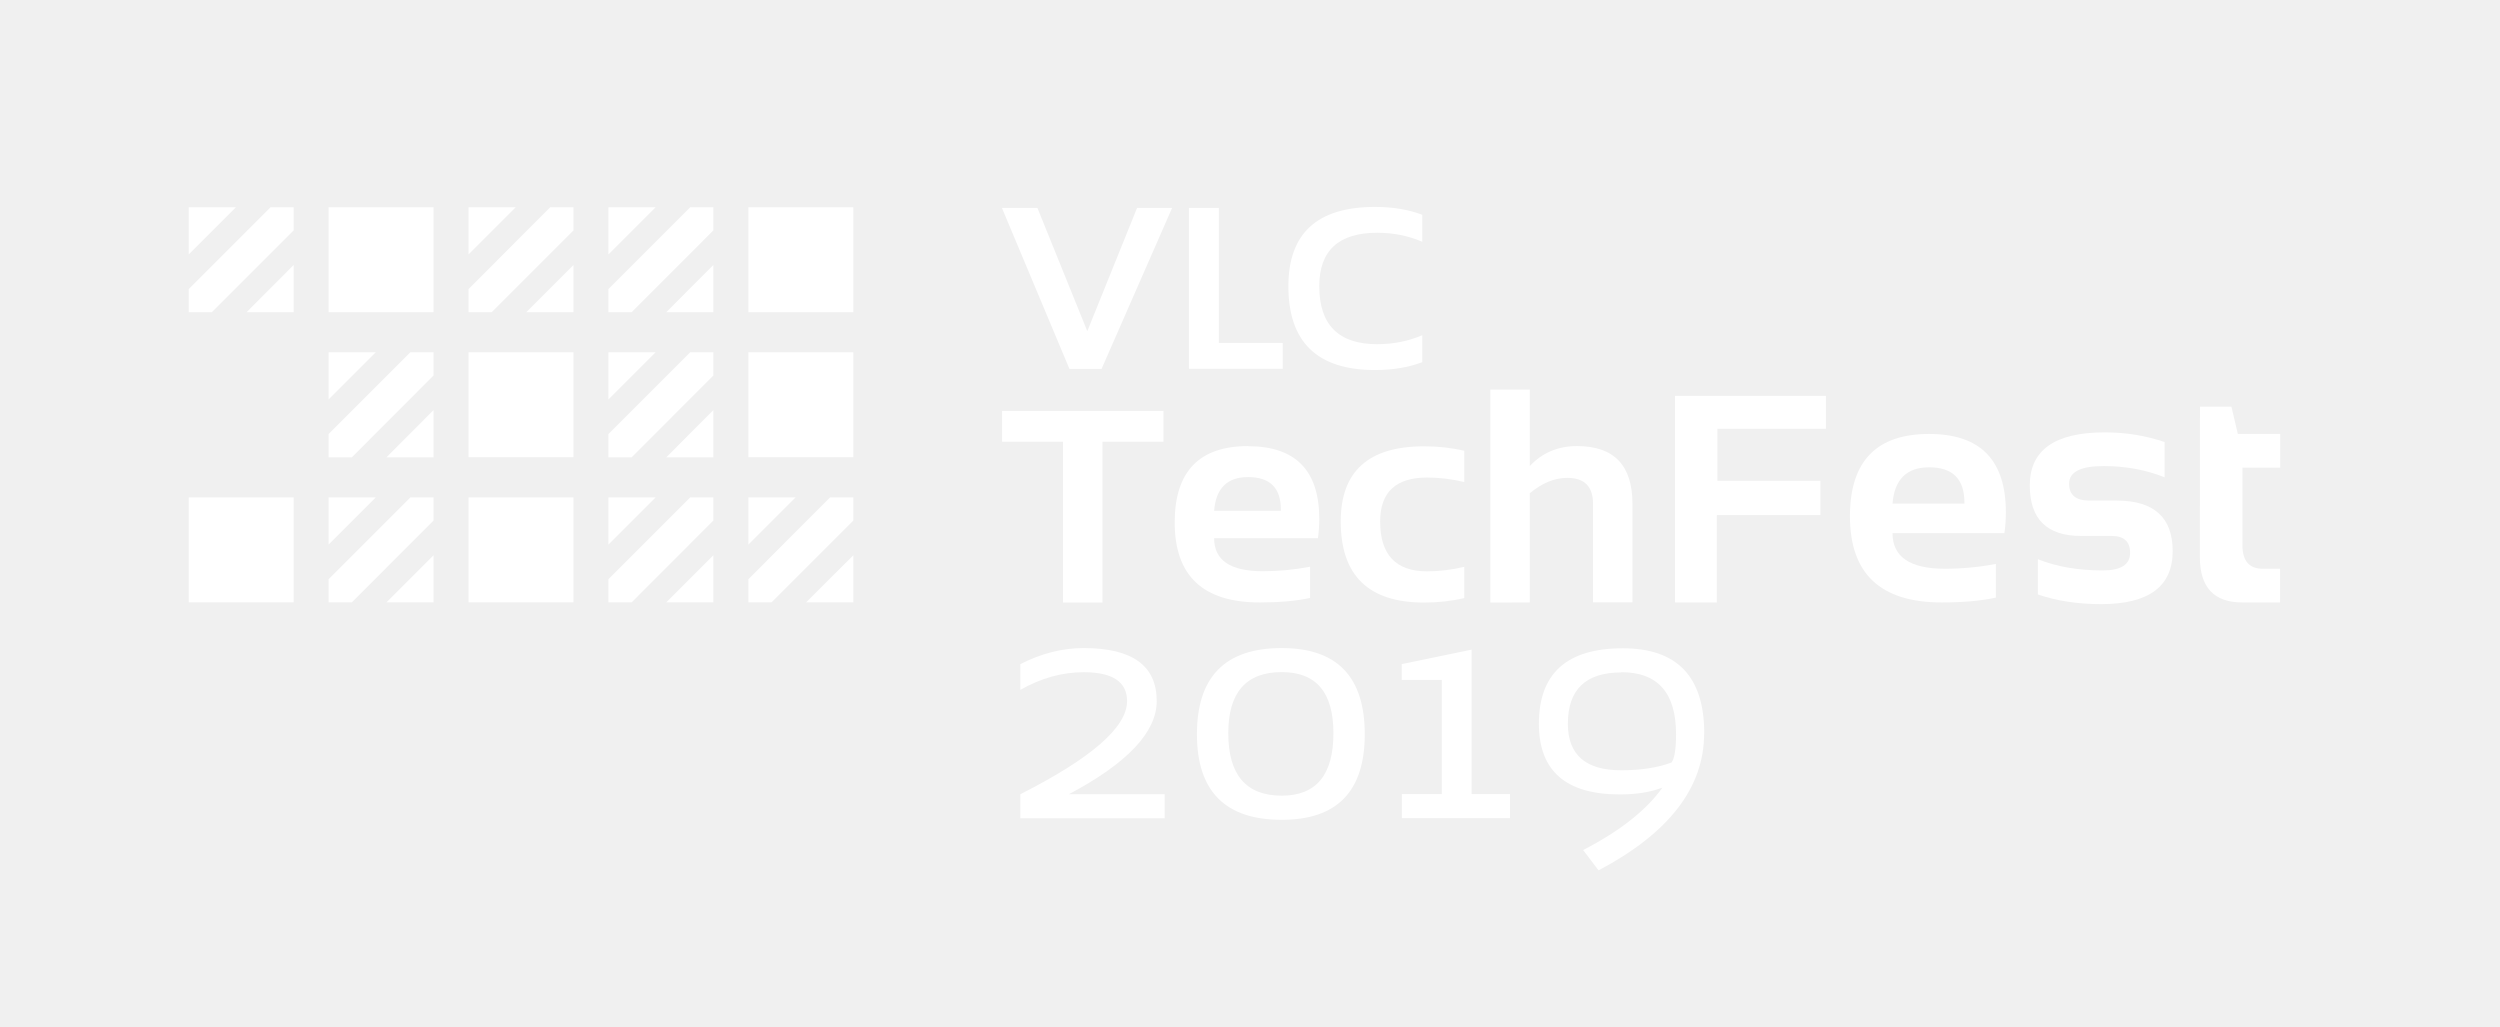
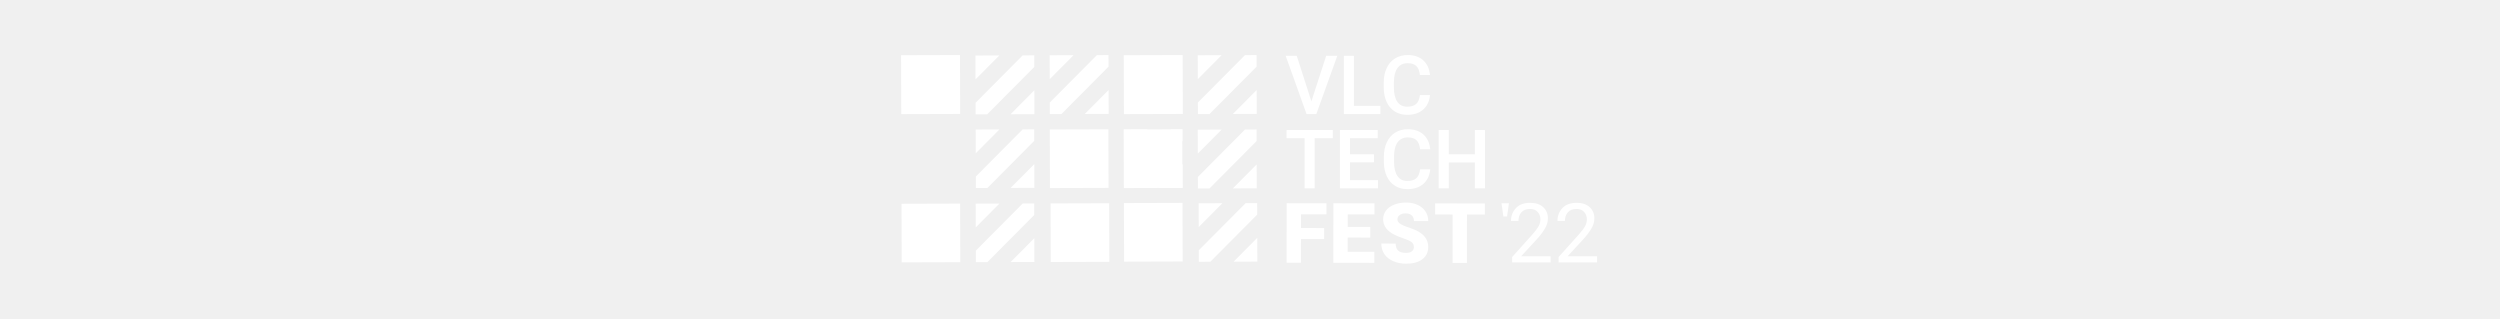
- <svg xmlns="http://www.w3.org/2000/svg" title="VLCTechFest 2022" alt="VLCTechFest 2022" width="560" height="230" viewBox="0 0 100 100">
-   <g fill="#fff" transform="translate(0 44.36674)">
-     <g fill="#fff" transform="matrix(0.1094042 0 0 0.1094042 -84.57098 -58.43612)" class="a">
-       <path d="m1160.7 313.7-62.8 143.3h-28.6l-60.1-143.3h31.6l44.4 109.7 44.3-109.7z" class="a" />
-       <path d="m1202.3 313.7v120.2h56.9v23h-83.5V313.7Z" class="a" />
-       <path d="m1383.4 451c-12.4 4.7-26.4 7-42.1 7-51.4 0-77.1-24.9-77.1-74.6 0-47.1 25.7-70.6 77.1-70.6 15.7 0 29.7 2.3 42.1 7v24c-12.4-5.3-25.7-8-40.1-8-34.4 0-51.6 15.9-51.6 47.6 0 34.4 17.2 51.6 51.6 51.6 14.4 0 27.7-2.7 40.1-8z" class="a" />
-       <path d="m1153 494.4v27.4h-54.3V665H1063.6V521.8h-54.3v-27.4z" class="a" />
-       <path d="m1228.3 525.8c42.2 0 63.4 21.6 63.4 64.7 0 5.7-0.4 11.5-1.2 17.2h-92.4c0 19.6 14.4 29.4 43.2 29.4 14.1 0 28.1-1.3 42.2-4v27.8c-12.3 2.7-27.2 4-44.8 4-50.5 0-75.7-23.7-75.7-71.2 0-45.3 21.8-68 65.3-68zm-30.2 57.5h59.4v-1.1c0-19.3-9.7-28.9-29.2-28.9-18.6 0-28.6 10-30.2 30z" class="a" />
-       <path d="m1420.8 661c-11.5 2.7-23.4 4-35.8 4-49.5 0-74.2-24.1-74.2-72.2 0-44.6 24.7-66.9 74.2-66.9 12.4 0 24.3 1.3 35.8 4v27.8c-11.5-2.7-22.5-4-33.1-4-27.8 0-41.8 13-41.8 39.1 0 29.6 13.9 44.4 41.8 44.4 10.6 0 21.6-1.3 33.1-4z" class="a" />
-       <path d="M1444 665V475.4h35.1v68.1c11-11.8 25-17.8 42-17.8 33 0 49.4 17.1 49.4 51.4v87.7h-35.1v-87.7c0-15.4-7.6-23.1-22.9-23.1-11.4 0-22.5 4.6-33.4 13.7v97.2z" class="a" />
-       <path d="m1742.7 481v29.3h-96.6v46.3h91.7v30.5h-92.2v77.8h-37.2V481Z" class="a" />
-       <path d="m1834.6 514.9c45.5 0 68.3 23.2 68.3 69.7 0 6.2-0.4 12.4-1.3 18.6h-99.6c0 21.1 15.5 31.7 46.6 31.7 15.1 0 30.3-1.4 45.4-4.3v30c-13.2 2.9-29.3 4.3-48.3 4.3-54.4 0-81.6-25.6-81.6-76.7 0-48.9 23.5-73.3 70.5-73.3zm-32.6 62h64v-1.1c0-20.8-10.5-31.2-31.4-31.2-20 0-30.9 10.8-32.6 32.3z" class="a" />
-       <path d="M1931.4 657.8V626.4c16.7 6.7 35.9 10 57.7 10 16.3 0 24.4-5.2 24.4-15.7 0-10-5.5-15-16.4-15h-27.2c-30.5 0-45.7-15-45.7-45 0-31.4 22.2-47.2 66.7-47.2 18.9 0 36.6 2.9 53.3 8.6v31.4c-16.7-6.7-34.8-10-54.3-10-20.5 0-30.7 5.2-30.7 15.7 0 10 6 15 17.9 15h24.3c33.3 0 50 15 50 45 0 31.4-21.2 47.2-63.7 47.2-20.9 0-39.6-2.9-56.3-8.6z" class="a" />
-       <path d="m2075.7 490.6h28l5.7 24.3h37.7v30h-33.6v69c0 14 6 21 18.1 21h15.4v30h-33.7c-25.2 0-37.7-13.5-37.7-40.4z" class="a" />
-       <path d="m1025.6 857v-21.4c63.4-32.1 95-59.7 95-82.9 0-17.1-12.9-25.7-38.6-25.7-19.1 0-37.9 5.2-56.4 15.7v-22.9c18.6-9.5 37.4-14.3 56.4-14.3 43.3 0 65 15.7 65 47.2 0 27.6-26.1 55.3-78.2 82.9h85.3v21.4z" class="a" />
-       <path d="m1182.8 782.2c0-51.2 25.2-76.7 75.5-76.7 49.3 0 73.9 25.6 73.9 76.7 0 50.8-24.6 76.2-73.9 76.2-50.3 0-75.5-25.4-75.5-76.2zm75.5 54.7c30.7 0 46-18.5 46-55.6 0-36.3-15.3-54.4-46-54.4-31.7 0-47.6 18.1-47.6 54.4 0 37.1 15.9 55.6 47.6 55.6z" class="a" />
-       <path d="M1400.8 835.5V733.9h-35.7v-14.1l62.2-12.9v128.6h34.2v21.4h-96.3v-21.4z" class="a" />
-       <path d="m1634.3 781.5c0 48.2-31.3 88.8-94 121.9l-13.7-18.1c32.6-16.8 56.1-35.3 70.6-55.6-10.6 4.1-23.2 6.1-38 6.1-48 0-72-21-72-62.9 0-44.8 24.9-67.2 74.7-67.2 48.3 0 72.5 25.2 72.5 75.7zm-73.7-54.3c-31.7 0-47.6 15.2-47.6 45.7 0 27.6 15.8 41.4 47.4 41.4 17.5 0 32.5-2.3 44.9-6.9 2.7-3.8 4-12.2 4-25.2 0-36.8-16.2-55.2-48.7-55.2z" class="a" />
-     </g>
-     <g transform="matrix(0.1094042 0 0 0.1094042 -84.57098 -58.43612)">
-       <polygon points="627.8 364.5 585.8 406.5 627.8 406.5 " class="a" />
-       <polygon points="627.8 313.1 607.1 313.1 534.4 385.9 534.4 406.5 555 406.5 627.8 333.7 " class="a" />
-       <polygon points="534.4 313.1 534.4 355.1 576.4 313.1 " class="a" />
-       <polygon points="752.3 364.5 710.4 406.5 752.3 406.5 " class="a" />
-       <polygon points="752.3 313.1 731.7 313.1 658.9 385.9 658.9 406.5 679.6 406.5 752.3 333.7 " class="a" />
-       <polygon points="658.9 313.1 658.9 355.1 700.9 313.1 " class="a" />
-       <polygon points="503.2 493.7 461.3 535.7 503.2 535.7 " class="a" />
-       <polygon points="503.2 442.2 482.6 442.2 409.8 515 409.8 535.7 430.5 535.7 503.2 462.9 " class="a" />
-       <polygon points="409.8 442.2 409.8 484.2 451.8 442.2 " class="a" />
-       <polygon points="752.3 493.7 710.4 535.7 752.3 535.7 " class="a" />
-       <polygon points="752.3 442.2 731.7 442.2 658.9 515 658.9 535.7 679.6 535.7 752.3 462.9 " class="a" />
-       <polygon points="658.9 442.2 658.9 484.2 700.9 442.2 " class="a" />
-       <polygon points="503.2 622.9 461.3 664.8 503.2 664.8 " class="a" />
-       <polygon points="503.2 571.4 482.6 571.4 409.8 644.2 409.8 664.8 430.5 664.8 503.2 592 " class="a" />
-       <polygon points="409.8 571.4 409.8 613.4 451.8 571.4 " class="a" />
-       <polygon points="378.7 364.5 336.8 406.5 378.7 406.5 " class="a" />
-       <polygon points="378.7 313.1 358.1 313.1 285.3 385.9 285.3 406.5 305.9 406.5 378.7 333.7 " class="a" />
-       <polygon points="285.3 313.1 285.3 355.1 327.3 313.1 " class="a" />
-       <polygon points="752.3 622.9 710.4 664.8 752.3 664.8 " class="a" />
-       <polygon points="752.3 571.4 731.7 571.4 658.9 644.2 658.9 664.8 679.6 664.8 752.3 592 " class="a" />
-       <polygon points="658.9 571.4 658.9 613.4 700.9 571.4 " class="a" />
-       <polygon points="876.9 622.9 834.9 664.8 876.9 664.8 " class="a" />
-       <polygon points="876.9 571.4 856.2 571.4 783.5 644.2 783.5 664.8 804.1 664.8 876.9 592 " class="a" />
-       <polygon points="783.5 571.4 783.5 613.4 825.5 571.4 " class="a" />
-       <rect height="93.4" width="93.4" y="313.1" x="409.8" class="a" />
-       <rect height="93.4" width="93.4" y="442.2" x="534.4" class="a" />
-       <rect height="93.4" width="93.4" y="571.4" x="285.3" class="a" />
-       <rect height="93.4" width="93.4" y="571.4" x="534.4" class="a" />
-       <rect height="93.4" width="93.4" y="313.1" x="783.5" class="a" />
-       <rect height="93.4" width="93.4" y="442.2" x="783.5" class="a" />
+ <svg xmlns="http://www.w3.org/2000/svg" version="1.1" id="svg2" xml:space="preserve" width="1255" height="160" viewBox="0 0 1255 160">
+   <defs id="defs6">
+     <clipPath clipPathUnits="userSpaceOnUse" id="clipPath26">
+       <path d="M 0,526.721 H 923.78 V 0 H 0 Z" id="path24" />
+     </clipPath>
+   </defs>
+   <g id="g10" transform="matrix(1.333333,0,0,-1.333333,0,702.2947)">
+     <g id="g384" transform="matrix(0.32768,0,0,0.32768,288.394,318.4553)" style="fill:#ffffff">
+       <g id="g176-7" transform="translate(394.4872,334.737)" style="fill:#ffffff;fill-opacity:1">
+         <path d="m 0,0 -67.312,-0.197 -0.197,67.312 67.312,0.198 z" style="fill:#ffffff;fill-opacity:1;fill-rule:nonzero;stroke:none" id="path178-9" />
+       </g>
+       <path d="m 564.386,388.978 -0.039,13.229 -13.229,-0.039 -53.832,-54.148 0.039,-13.23 13.229,0.04 z" style="fill:#ffffff;fill-opacity:1;fill-rule:nonzero;stroke:none" id="path166-3" />
+       <g id="g92" transform="translate(478.5609,473.7292)" style="fill:#ffffff;fill-opacity:1">
+         <path d="M 0,0 -0.039,13.229 -13.268,13.19 -67.1,-40.958 l 0.039,-13.229 13.229,0.039 z" style="fill:#ffffff;fill-opacity:1;fill-rule:nonzero;stroke:none" id="path94" />
+       </g>
+       <g id="g475-9" transform="translate(421.1274,106.7262)" style="fill:#ffffff;fill-opacity:1">
+         <g id="g128-3" transform="translate(115.3046,312.3936)" style="fill:#ffffff;fill-opacity:1">
+           <path d="m 0,0 27.447,0.081 -0.08,27.447 z" style="fill:#ffffff;fill-opacity:1;fill-rule:nonzero;stroke:none" id="path130-6" />
+         </g>
+         <g id="g132-0" transform="translate(142.5927,366.7608)" style="fill:#ffffff;fill-opacity:1">
+           <g id="g438-6" style="fill:#ffffff;fill-opacity:1">
+             <path d="m 0,0 -0.039,13.302 -13.302,-0.039 -54.127,-54.446 0.039,-13.301 13.302,0.039 z" style="fill:#ffffff;fill-opacity:1;fill-rule:nonzero;stroke:none" id="path134-26" />
+           </g>
+         </g>
+         <g id="g136-1" transform="translate(102.413,379.9449)" style="fill:#ffffff;fill-opacity:1">
+           <path d="m 0,0 -27.448,-0.081 0.081,-27.447 z" style="fill:#ffffff;fill-opacity:1;fill-rule:nonzero;stroke:none" id="path138-8" />
+         </g>
+       </g>
+       <text xml:space="preserve" style="font-size:95px;line-height:1.25;font-family:Roboto;-inkscape-font-specification:Roboto;fill:#ffffff;fill-opacity:1;stroke-width:0.75" x="851.638" y="-334.062" id="text182" transform="scale(1,-1)">
+         <tspan id="tspan180" x="851.638" y="-334.062" style="font-size:95px;fill:#ffffff;fill-opacity:1;stroke-width:0.75">22</tspan>
+       </text>
+       <g id="g12" transform="translate(845.1151,402.0417)" style="fill:#ffffff;fill-opacity:1">
+         <path d="M 0,0 H 8.519 L 6.389,-15.144 H 2.13 Z" style="fill:#ffffff;fill-opacity:1;fill-rule:nonzero;stroke:none" id="path14" />
+       </g>
+       <g id="g32" transform="translate(626.6532,519.1101)" style="fill:#ffffff;fill-opacity:1">
+         <path d="M 0,0 16.996,52.318 H 29.765 L 5.695,-14.561 H -5.558 l -23.976,66.879 h 12.723 z" style="fill:#ffffff;fill-opacity:1;fill-rule:nonzero;stroke:none" id="path34" />
+       </g>
+       <g id="g36" transform="translate(675.5712,513.9201)" style="fill:#ffffff;fill-opacity:1">
+         <path d="M 0,0 H 30.362 V -9.371 H -11.62 V 57.508 H 0 Z" style="fill:#ffffff;fill-opacity:1;fill-rule:nonzero;stroke:none" id="path38" />
+       </g>
+       <g id="g40" transform="translate(762.9364,526.322)" style="fill:#ffffff;fill-opacity:1">
+         <path d="m 0,0 c -0.675,-7.135 -3.308,-12.7 -7.9,-16.696 -4.594,-3.996 -10.704,-5.994 -18.329,-5.994 -5.328,0 -10.021,1.262 -14.078,3.789 -4.057,2.526 -7.188,6.116 -9.393,10.771 -2.205,4.654 -3.353,10.059 -3.445,16.214 v 6.247 c 0,6.308 1.118,11.865 3.354,16.673 2.233,4.808 5.442,8.514 9.622,11.117 4.18,2.602 9.01,3.904 14.492,3.904 7.379,0 13.321,-1.999 17.822,-5.994 4.501,-3.997 7.12,-9.654 7.855,-16.973 h -11.575 c -0.552,4.808 -1.953,8.275 -4.203,10.404 -2.251,2.128 -5.551,3.192 -9.899,3.192 -5.052,0 -8.933,-1.846 -11.644,-5.54 -2.71,-3.693 -4.096,-9.111 -4.157,-16.252 V 8.931 c 0,-7.232 1.293,-12.75 3.881,-16.55 2.588,-3.802 6.377,-5.701 11.368,-5.701 4.563,0 7.993,1.026 10.29,3.077 2.296,2.051 3.751,5.466 4.364,10.243 z" style="fill:#ffffff;fill-opacity:1;fill-rule:nonzero;stroke:none" id="path42" />
+       </g>
+       <g id="g44" transform="translate(651.289,476.7936)" style="fill:#ffffff;fill-opacity:1">
+         <path d="m 0,0 h -20.892 v -57.615 h -11.55 V 0 H -53.15 V 9.388 H 0 Z" style="fill:#ffffff;fill-opacity:1;fill-rule:nonzero;stroke:none" id="path46" />
+       </g>
+       <g id="g48" transform="translate(698.5819,449.0915)" style="fill:#ffffff;fill-opacity:1">
+         <path d="M 0,0 H -27.52 V -20.525 H 4.647 v -9.388 H -39.162 V 37.09 H 4.325 V 27.702 H -27.52 V 9.203 H 0 Z" style="fill:#ffffff;fill-opacity:1;fill-rule:nonzero;stroke:none" id="path50" />
+       </g>
+       <g id="g52" transform="translate(763.1767,440.9919)" style="fill:#ffffff;fill-opacity:1">
+         <path d="m 0,0 c -0.676,-7.149 -3.313,-12.724 -7.915,-16.728 -4.603,-4.003 -10.723,-6.005 -18.361,-6.005 -5.339,0 -10.04,1.265 -14.105,3.796 -4.066,2.532 -7.203,6.127 -9.411,10.791 -2.209,4.664 -3.359,10.079 -3.451,16.246 v 6.257 c 0,6.32 1.119,11.887 3.359,16.705 2.238,4.816 5.453,8.529 9.641,11.136 4.187,2.607 9.026,3.911 14.518,3.911 7.394,0 13.346,-2.002 17.856,-6.004 4.51,-4.003 7.133,-9.672 7.869,-17.004 h -11.597 c -0.552,4.816 -1.956,8.291 -4.211,10.423 -2.254,2.132 -5.561,3.198 -9.917,3.198 -5.061,0 -8.95,-1.85 -11.666,-5.55 -2.714,-3.7 -4.103,-9.127 -4.164,-16.282 V 8.947 c 0,-7.246 1.296,-12.773 3.889,-16.581 2.592,-3.807 6.389,-5.712 11.39,-5.712 4.57,0 8.006,1.029 10.307,3.084 2.301,2.054 3.757,5.476 4.372,10.262 z" style="fill:#ffffff;fill-opacity:1;fill-rule:nonzero;stroke:none" id="path54" />
+       </g>
+       <g id="g56" transform="translate(826.1142,419.1784)" style="fill:#ffffff;fill-opacity:1">
+         <path d="M 0,0 H -11.597 V 29.729 H -41.555 V 0 h -11.641 v 67.003 h 11.641 V 39.116 h 29.958 V 67.003 H 0 Z" style="fill:#ffffff;fill-opacity:1;fill-rule:nonzero;stroke:none" id="path58" />
+       </g>
+       <g id="g60" transform="translate(641.2694,360.8796)" style="fill:#ffffff;fill-opacity:1">
+         <path d="m 0,0 -26.578,0.033 -0.034,-27.235 -16.482,0.02 0.085,68.37 L 2.727,41.131 2.711,28.405 -26.543,28.441 -26.562,12.712 0.016,12.68 Z" style="fill:#ffffff;fill-opacity:1;fill-rule:nonzero;stroke:none" id="path62" />
+       </g>
+       <g id="g64" transform="translate(694.2977,362.6013)" style="fill:#ffffff;fill-opacity:1">
+         <path d="M 0,0 -25.92,0.031 -25.94,-16.31 4.676,-16.347 4.66,-29.026 -42.438,-28.968 -42.353,39.401 4.839,39.343 4.823,26.617 -25.887,26.655 -25.904,12.24 0.016,12.208 Z" style="fill:#ffffff;fill-opacity:1;fill-rule:nonzero;stroke:none" id="path66" />
+       </g>
+       <g id="g68" transform="translate(744.4208,351.696)" style="fill:#ffffff;fill-opacity:1">
+         <path d="m 0,0 c 0.003,2.41 -0.848,4.29 -2.552,5.638 -1.705,1.347 -4.701,2.745 -8.987,4.19 -4.288,1.444 -7.792,2.842 -10.513,4.192 -8.854,4.362 -13.276,10.346 -13.267,17.955 0.005,3.786 1.113,7.128 3.323,10.021 2.211,2.893 5.336,5.143 9.376,6.75 4.04,1.608 8.58,2.407 13.621,2.4 4.914,-0.005 9.319,-0.886 13.215,-2.645 3.894,-1.758 6.921,-4.258 9.077,-7.5 2.155,-3.242 3.231,-6.946 3.226,-11.11 l -16.435,0.02 c 0.004,2.786 -0.848,4.947 -2.551,6.485 -1.705,1.534 -4.012,2.304 -6.924,2.308 -2.942,0.004 -5.267,-0.643 -6.975,-1.94 -1.708,-1.297 -2.563,-2.948 -2.566,-4.952 -0.002,-1.752 0.936,-3.342 2.812,-4.769 1.877,-1.427 5.178,-2.901 9.903,-4.425 C -1.492,21.093 2.388,19.453 5.422,17.696 12.805,13.43 16.491,7.555 16.482,0.073 16.475,-5.906 14.215,-10.599 9.703,-14.006 5.191,-17.412 -0.994,-19.11 -8.852,-19.101 c -5.54,0.007 -10.555,1.006 -15.045,3.001 -4.49,1.993 -7.868,4.721 -10.133,8.183 -2.265,3.462 -3.395,7.446 -3.39,11.954 l 16.529,-0.02 c -0.005,-3.663 0.939,-6.364 2.831,-8.103 1.892,-1.74 4.966,-2.613 9.224,-2.618 2.724,-0.003 4.876,0.581 6.459,1.753 C -0.795,-3.779 -0.003,-2.129 0,0" style="fill:#ffffff;fill-opacity:1;fill-rule:nonzero;stroke:none" id="path70" />
+       </g>
+       <g id="g72" transform="translate(825.9501,389.07)" style="fill:#ffffff;fill-opacity:1">
+         <path d="m 0,0 -20.52,0.025 -0.068,-55.643 -16.482,0.02 0.068,55.644 -20.144,0.024 0.016,12.726 57.146,-0.07 z" style="fill:#ffffff;fill-opacity:1;fill-rule:nonzero;stroke:none" id="path74" />
+       </g>
+       <g id="g76" transform="translate(281.0717,419.6589)" style="fill:#ffffff;fill-opacity:1">
+         <path d="m 0,0 27.298,0.08 -0.08,27.298 z" style="fill:#ffffff;fill-opacity:1;fill-rule:nonzero;stroke:none" id="path78" />
+       </g>
+       <g id="g80" transform="translate(308.2113,473.7292)" style="fill:#ffffff;fill-opacity:1">
+         <path d="M 0,0 -0.039,13.229 -13.268,13.19 -67.1,-40.958 l 0.038,-13.229 13.23,0.039 z" style="fill:#ffffff;fill-opacity:1;fill-rule:nonzero;stroke:none" id="path82" />
+       </g>
+       <g id="g84" transform="translate(268.2504,486.8415)" style="fill:#ffffff;fill-opacity:1">
+         <path d="m 0,0 -27.297,-0.08 0.079,-27.298 z" style="fill:#ffffff;fill-opacity:1;fill-rule:nonzero;stroke:none" id="path86" />
+       </g>
+       <g id="g88" transform="translate(451.4218,419.6589)" style="fill:#ffffff;fill-opacity:1">
+         <path d="m 0,0 27.298,0.08 -0.08,27.298 z" style="fill:#ffffff;fill-opacity:1;fill-rule:nonzero;stroke:none" id="path90" />
+       </g>
+       <g id="g96" transform="translate(438.6005,486.8415)" style="fill:#ffffff;fill-opacity:1">
+         <path d="m 0,0 -27.298,-0.08 0.08,-27.298 z" style="fill:#ffffff;fill-opacity:1;fill-rule:nonzero;stroke:none" id="path98" />
+       </g>
+       <g id="g100" transform="translate(393.5907,419.6931)" style="fill:#ffffff;fill-opacity:1">
+         <path d="m 0,0 -67.312,-0.198 -0.197,67.312 67.312,0.198 z" style="fill:#ffffff;fill-opacity:1;fill-rule:nonzero;stroke:none" id="path102" />
+       </g>
+       <g id="g104" transform="translate(478.4872,419.6931)" style="fill:#ffffff;fill-opacity:1">
+         <path d="m 0,0 -67.312,-0.198 -0.197,67.312 67.312,0.198 z" style="fill:#ffffff;fill-opacity:1;fill-rule:nonzero;stroke:none" id="path106" />
+       </g>
+       <g id="g108" transform="translate(478.9511,504.654)" style="fill:#ffffff;fill-opacity:1">
+         <path d="m 0,0 -67.682,-0.198 -0.198,67.681 67.682,0.199 z" style="fill:#ffffff;fill-opacity:1;fill-rule:nonzero;stroke:none" id="path110" />
+       </g>
+       <g id="g112" transform="translate(223.101,504.654)" style="fill:#ffffff;fill-opacity:1">
+         <path d="m 0,0 -67.682,-0.198 -0.198,67.681 67.682,0.199 z" style="fill:#ffffff;fill-opacity:1;fill-rule:nonzero;stroke:none" id="path114" />
+       </g>
+       <g id="g116" transform="translate(366.2816,504.6198)" style="fill:#ffffff;fill-opacity:1">
+         <path d="M 0,0 27.448,0.081 27.367,27.528 Z" style="fill:#ffffff;fill-opacity:1;fill-rule:nonzero;stroke:none" id="path118" />
+       </g>
+       <g id="g120" transform="translate(393.5702,558.987)" style="fill:#ffffff;fill-opacity:1">
+         <path d="m 0,0 -0.039,13.302 -13.302,-0.039 -54.127,-54.446 0.039,-13.301 13.302,0.039 z" style="fill:#ffffff;fill-opacity:1;fill-rule:nonzero;stroke:none" id="path122" />
+       </g>
+       <g id="g124" transform="translate(353.3905,572.1711)" style="fill:#ffffff;fill-opacity:1">
+         <path d="m 0,0 -27.448,-0.081 0.081,-27.447 z" style="fill:#ffffff;fill-opacity:1;fill-rule:nonzero;stroke:none" id="path126" />
+       </g>
+       <g id="g475" transform="translate(421.1274,192.2262)" style="fill:#ffffff;fill-opacity:1">
+         <g id="g128" transform="translate(115.3046,312.3936)" style="fill:#ffffff;fill-opacity:1">
+           <path d="m 0,0 27.447,0.081 -0.08,27.447 z" style="fill:#ffffff;fill-opacity:1;fill-rule:nonzero;stroke:none" id="path130" />
+         </g>
+         <g id="g132" transform="translate(142.5927,366.7608)" style="fill:#ffffff;fill-opacity:1">
+           <g id="g438" style="fill:#ffffff;fill-opacity:1">
+             <path d="m 0,0 -0.039,13.302 -13.302,-0.039 -54.127,-54.446 0.039,-13.301 13.302,0.039 z" style="fill:#ffffff;fill-opacity:1;fill-rule:nonzero;stroke:none" id="path134" />
+           </g>
+         </g>
+         <g id="g136" transform="translate(102.413,379.9449)" style="fill:#ffffff;fill-opacity:1">
+           <path d="m 0,0 -27.448,-0.081 0.081,-27.447 z" style="fill:#ffffff;fill-opacity:1;fill-rule:nonzero;stroke:none" id="path138" />
+         </g>
+       </g>
+       <g id="g144" transform="translate(223.2411,334.3278)" style="fill:#ffffff;fill-opacity:1">
+         <path d="m 0,0 -67.313,-0.197 -0.197,67.312 67.312,0.198 z" style="fill:#ffffff;fill-opacity:1;fill-rule:nonzero;stroke:none" id="path146" />
+       </g>
+       <g id="g148" transform="translate(281.0717,334.4987)" style="fill:#ffffff;fill-opacity:1">
+         <path d="m 0,0 27.298,0.08 -0.08,27.298 z" style="fill:#ffffff;fill-opacity:1;fill-rule:nonzero;stroke:none" id="path150" />
+       </g>
+       <g id="g152" transform="translate(308.2113,388.569)" style="fill:#ffffff;fill-opacity:1">
+         <path d="M 0,0 -0.039,13.229 -13.268,13.19 -67.1,-40.958 l 0.038,-13.23 13.23,0.04 z" style="fill:#ffffff;fill-opacity:1;fill-rule:nonzero;stroke:none" id="path154" />
+       </g>
+       <g id="g156" transform="translate(268.2504,401.6814)" style="fill:#ffffff;fill-opacity:1">
+         <path d="m 0,0 -27.297,-0.08 0.079,-27.298 z" style="fill:#ffffff;fill-opacity:1;fill-rule:nonzero;stroke:none" id="path158" />
+       </g>
+       <g id="g172" transform="translate(478.766,335.1462)" style="fill:#ffffff;fill-opacity:1">
+         <path d="m 0,0 -67.312,-0.197 -0.198,67.311 67.313,0.199 z" style="fill:#ffffff;fill-opacity:1;fill-rule:nonzero;stroke:none" id="path174" />
+       </g>
+       <g id="g475-5" transform="translate(165.6864,191.9169)" style="fill:#ffffff;fill-opacity:1">
+         <g id="g128-6" transform="translate(115.3046,312.3936)" style="fill:#ffffff;fill-opacity:1">
+           <path d="m 0,0 27.447,0.081 -0.08,27.447 z" style="fill:#ffffff;fill-opacity:1;fill-rule:nonzero;stroke:none" id="path130-2" />
+         </g>
+         <g id="g132-9" transform="translate(142.5927,366.7608)" style="fill:#ffffff;fill-opacity:1">
+           <g id="g438-1" style="fill:#ffffff;fill-opacity:1">
+             <path d="m 0,0 -0.039,13.302 -13.302,-0.039 -54.127,-54.446 0.039,-13.301 13.302,0.039 z" style="fill:#ffffff;fill-opacity:1;fill-rule:nonzero;stroke:none" id="path134-2" />
+           </g>
+         </g>
+         <g id="g136-7" transform="translate(102.413,379.9449)" style="fill:#ffffff;fill-opacity:1">
+           <path d="m 0,0 -27.448,-0.081 0.081,-27.447 z" style="fill:#ffffff;fill-opacity:1;fill-rule:nonzero;stroke:none" id="path138-0" />
+         </g>
+       </g>
+       <g id="g160-2" transform="translate(537.2465,334.9079)" style="fill:#ffffff;fill-opacity:1">
+         <path d="m 0,0 27.298,0.08 -0.08,27.298 z" style="fill:#ffffff;fill-opacity:1;fill-rule:nonzero;stroke:none" id="path162-0" />
+       </g>
+       <g id="g168-7" transform="translate(524.4257,402.0905)" style="fill:#ffffff;fill-opacity:1">
+         <path d="m 0,0 -27.298,-0.08 0.08,-27.298 z" style="fill:#ffffff;fill-opacity:1;fill-rule:nonzero;stroke:none" id="path170-5" />
+       </g>
    </g>
  </g>
</svg>
